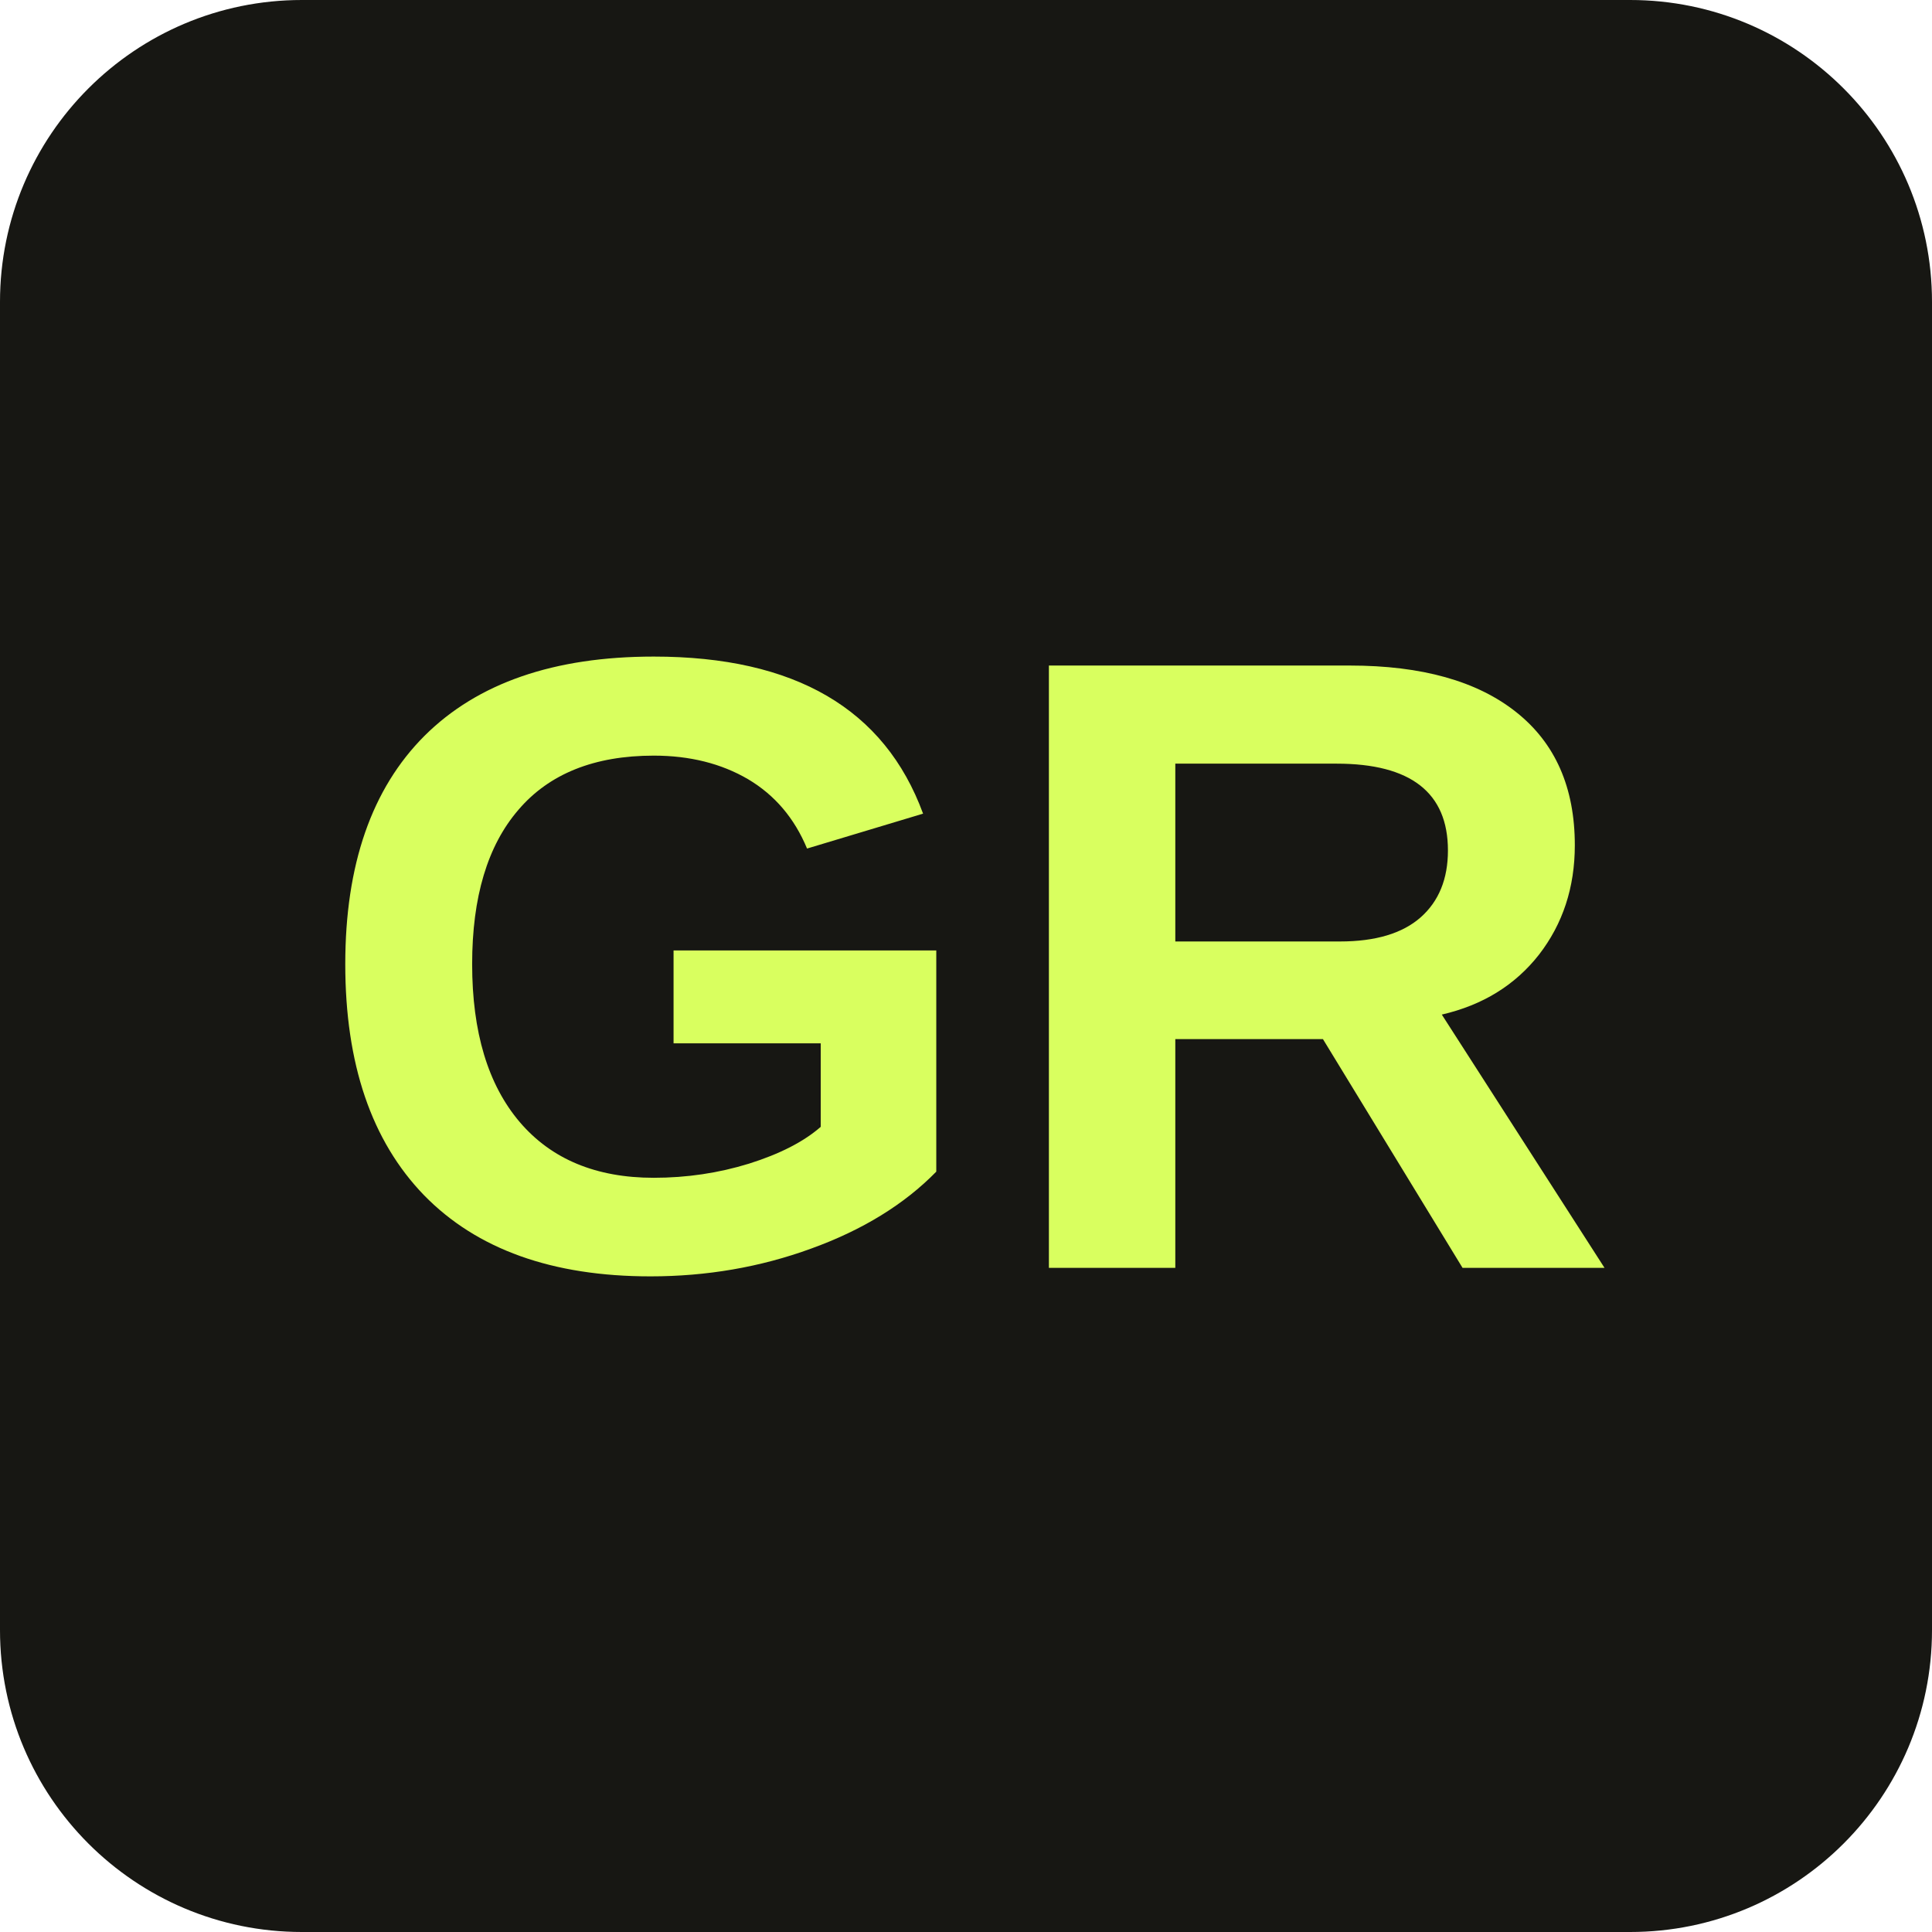
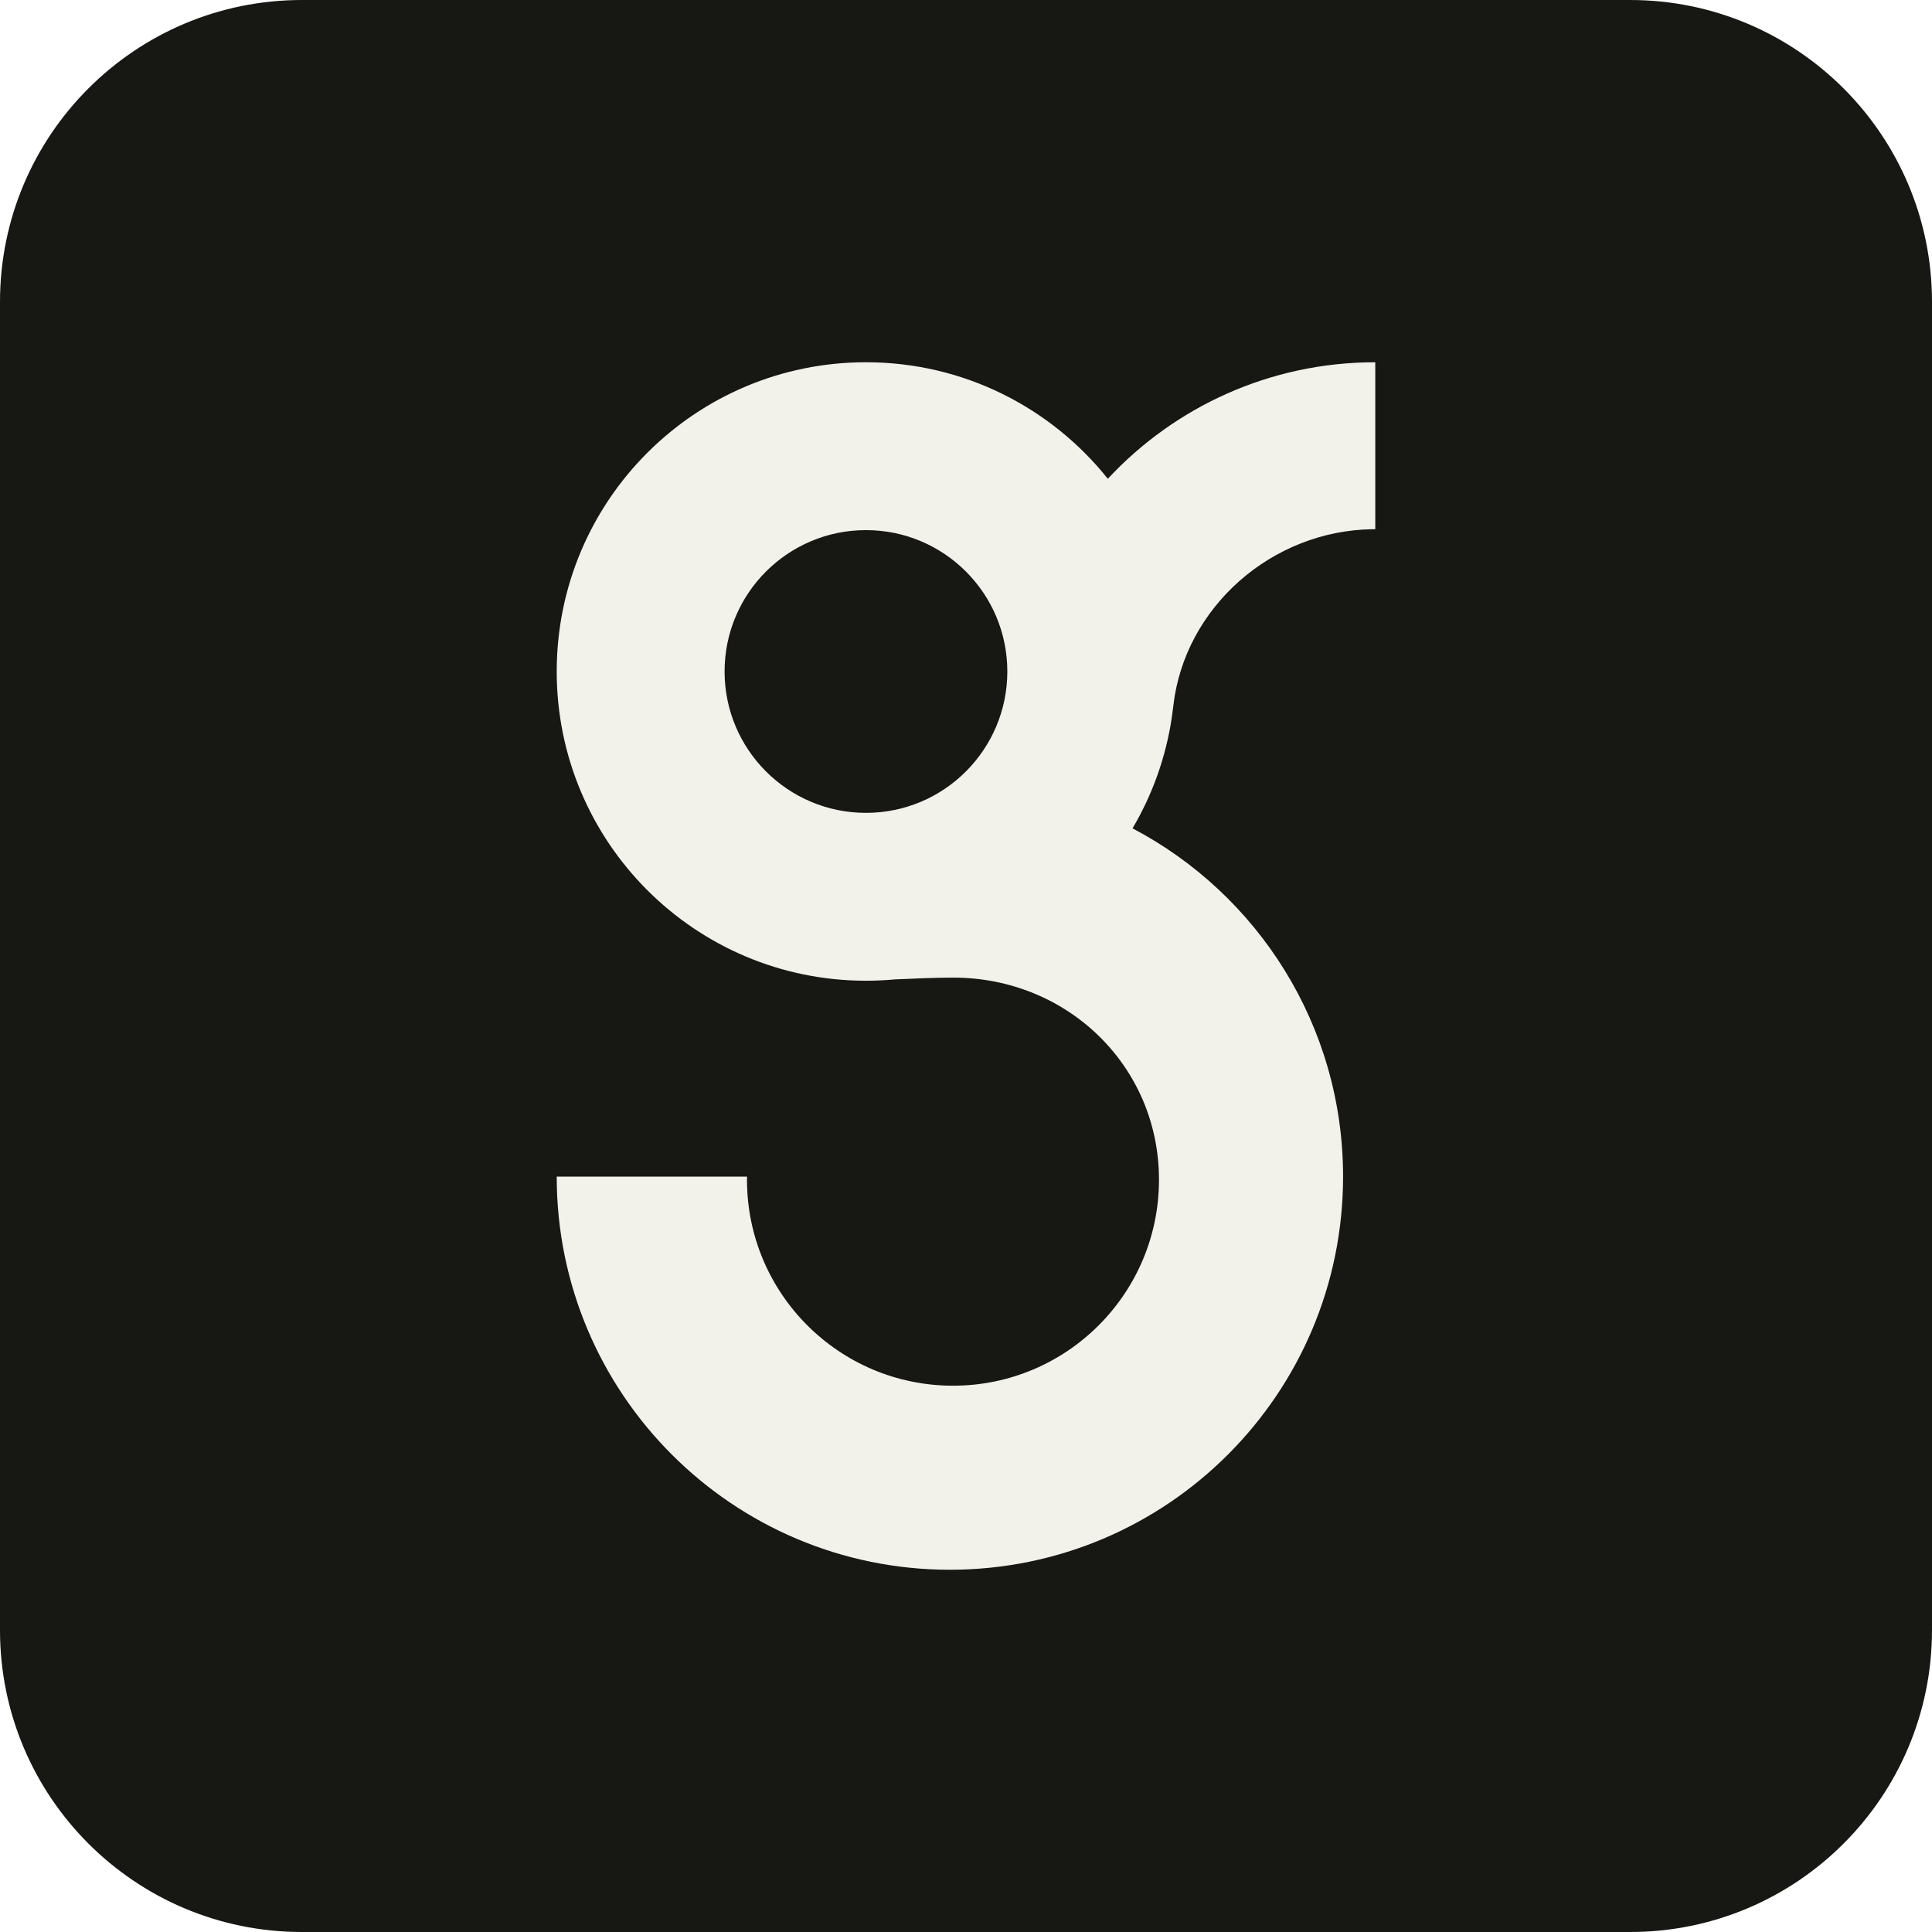
<svg xmlns="http://www.w3.org/2000/svg" viewBox="0 0 64 64">
  <rect width="64" height="64" rx="10" fill="#171713" />
-   <text x="32" y="42" text-anchor="middle" font-family="Arial, sans-serif" font-size="29" font-weight="700" fill="#d9ff5f">GR</text>
+   <g transform="translate(18.442 12)" fill="#f2f1ea">
+     <path d="M27.116 5.53l-.085.001c-3.342.042-6.226 2.582-6.604 5.839l-.05.389c-.197 1.327-.647 2.571-1.302 3.681 4.146 2.179 6.974 6.527 6.974 11.536C26.049 34.169 20.218 40 13.024 40S0 34.169 0 26.976h6.304c-.001.034-.001.069-.001.103 0 3.769 3.055 6.824 6.824 6.824s6.824-3.055 6.824-6.824c0-3.769-3.042-6.694-6.811-6.694-.695 0-1.301.034-1.938.059-.316.029-.635.044-.958.044C4.586 20.488 0 15.902 0 10.244S4.586 0 10.244 0c3.244 0 6.135 1.508 8.012 3.86C20.465 1.486 23.617 0 27.116 0ZM10.244 5.561a4.683 4.683 0 1 0 0 9.366 4.683 4.683 0 0 0 0-9.366Z" />
+   </g>
</svg>
